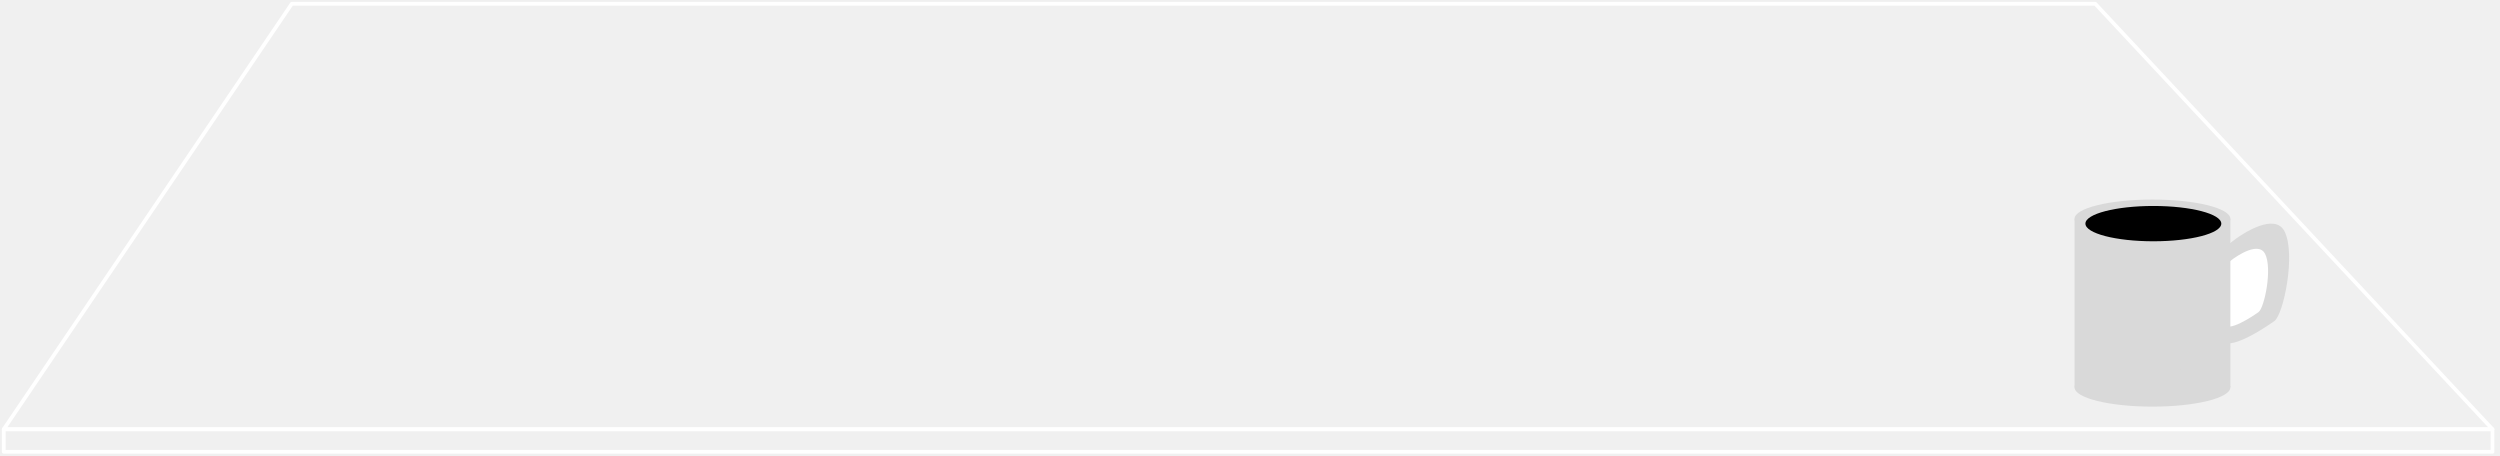
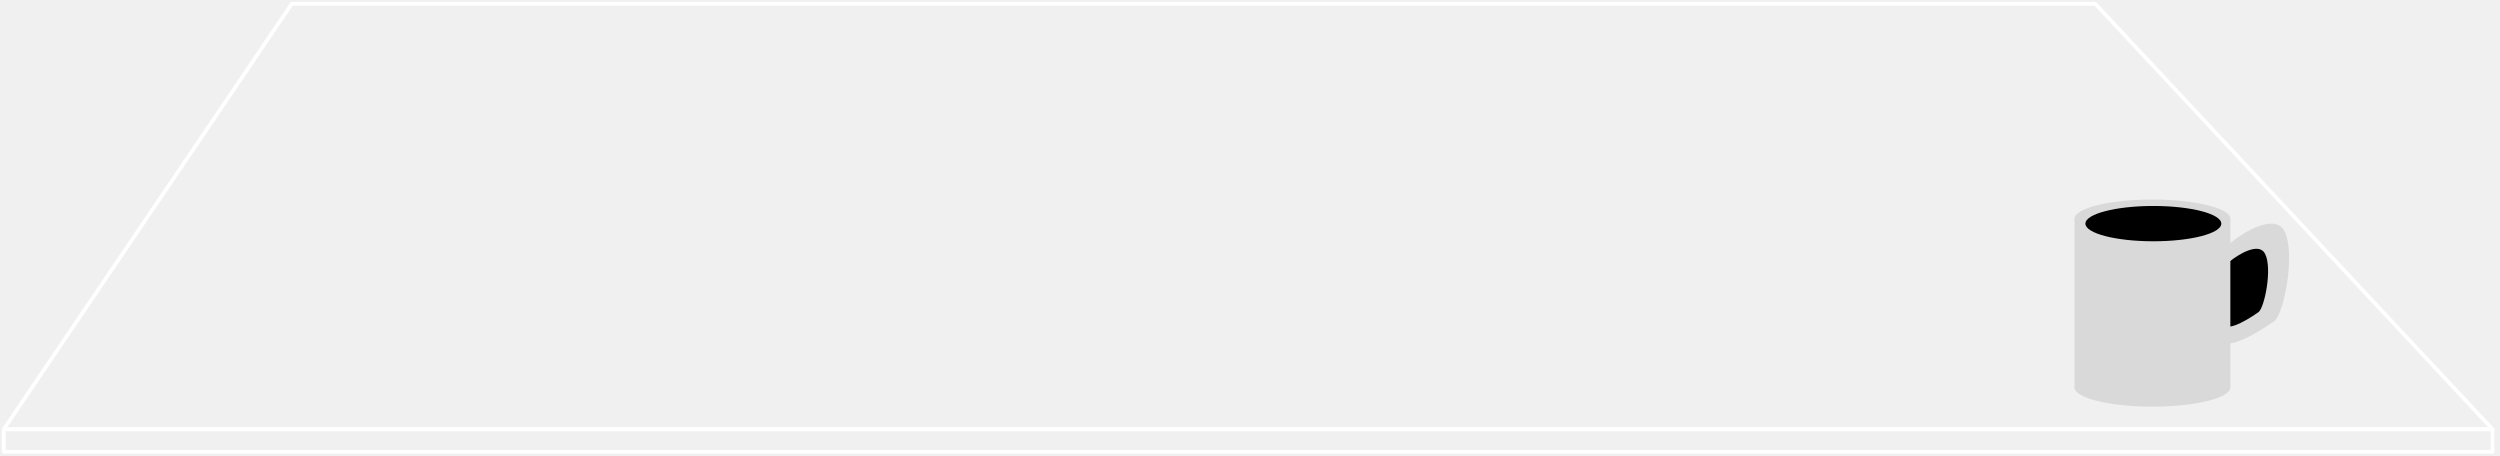
<svg xmlns="http://www.w3.org/2000/svg" width="664" height="121" viewBox="0 0 664 121" fill="none">
  <path d="M662 114L1 114L77.5 1H556.5L662 114Z" stroke="white" stroke-linecap="round" stroke-linejoin="round" />
  <rect x="1" y="114" width="661" height="6" stroke="white" stroke-linecap="round" stroke-linejoin="round" />
  <path d="M606.736 61.388C604.234 56.613 596.069 61.53 592.3 64.586C590.937 71.905 588.547 87.268 589.894 90.167C591.578 93.791 601.683 86.969 604.089 85.264C606.495 83.559 609.864 67.357 606.736 61.388Z" fill="#D9D9D9" />
-   <path d="M601.583 67.373C599.957 64.269 594.649 67.466 592.199 69.452C591.312 74.21 589.758 84.198 590.634 86.083C591.729 88.439 598.299 84.004 599.863 82.895C601.427 81.787 603.617 71.254 601.583 67.373Z" fill="white" />
+   <path d="M601.583 67.373C599.957 64.269 594.649 67.466 592.199 69.452C591.312 74.21 589.758 84.198 590.634 86.083C591.729 88.439 598.299 84.004 599.863 82.895C601.427 81.787 603.617 71.254 601.583 67.373Z" fill="black" />
  <rect x="551" y="58.116" width="41.383" height="44.767" fill="#D9D9D9" />
  <ellipse cx="571.691" cy="102.884" rx="20.691" ry="5.116" fill="#D9D9D9" />
  <ellipse cx="571.691" cy="58.116" rx="20.691" ry="5.116" fill="#D9D9D9" />
  <ellipse cx="571.932" cy="59.395" rx="18.045" ry="4.69" fill="black" />
</svg>
